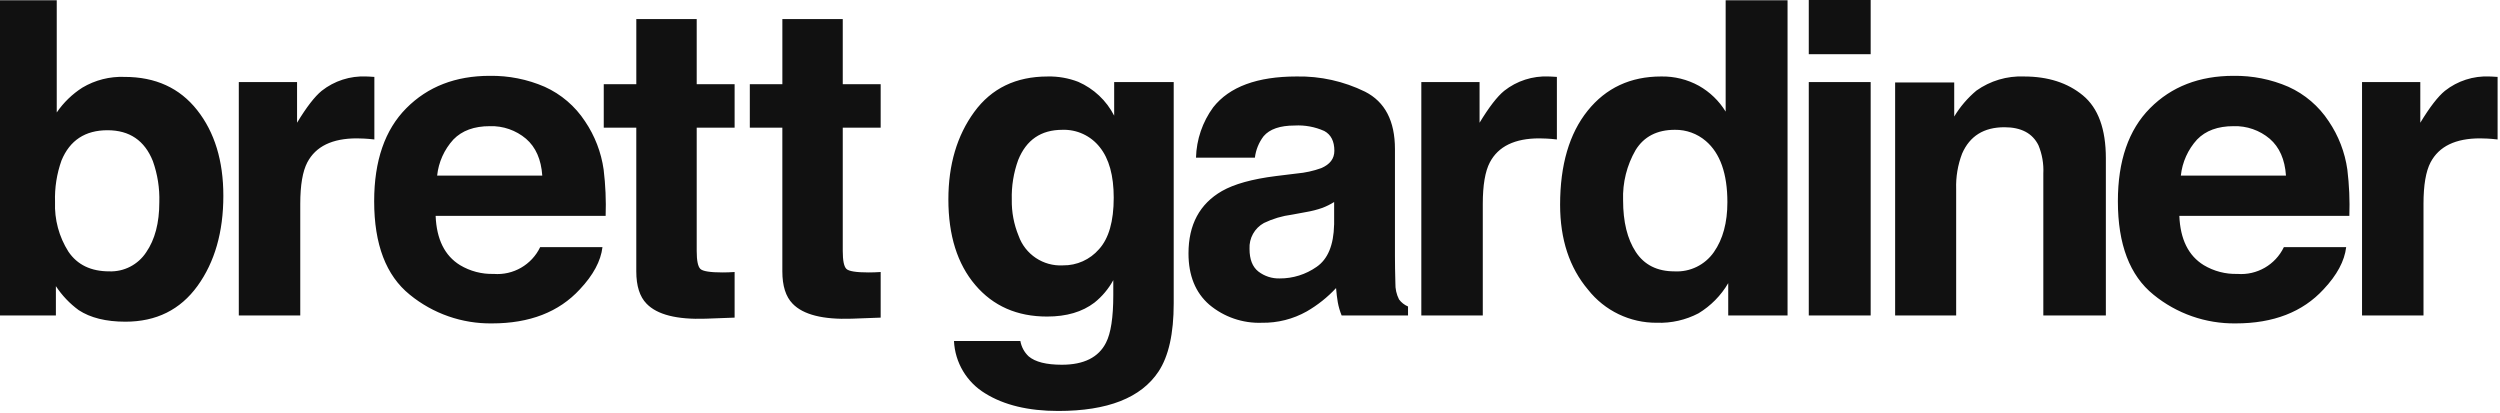
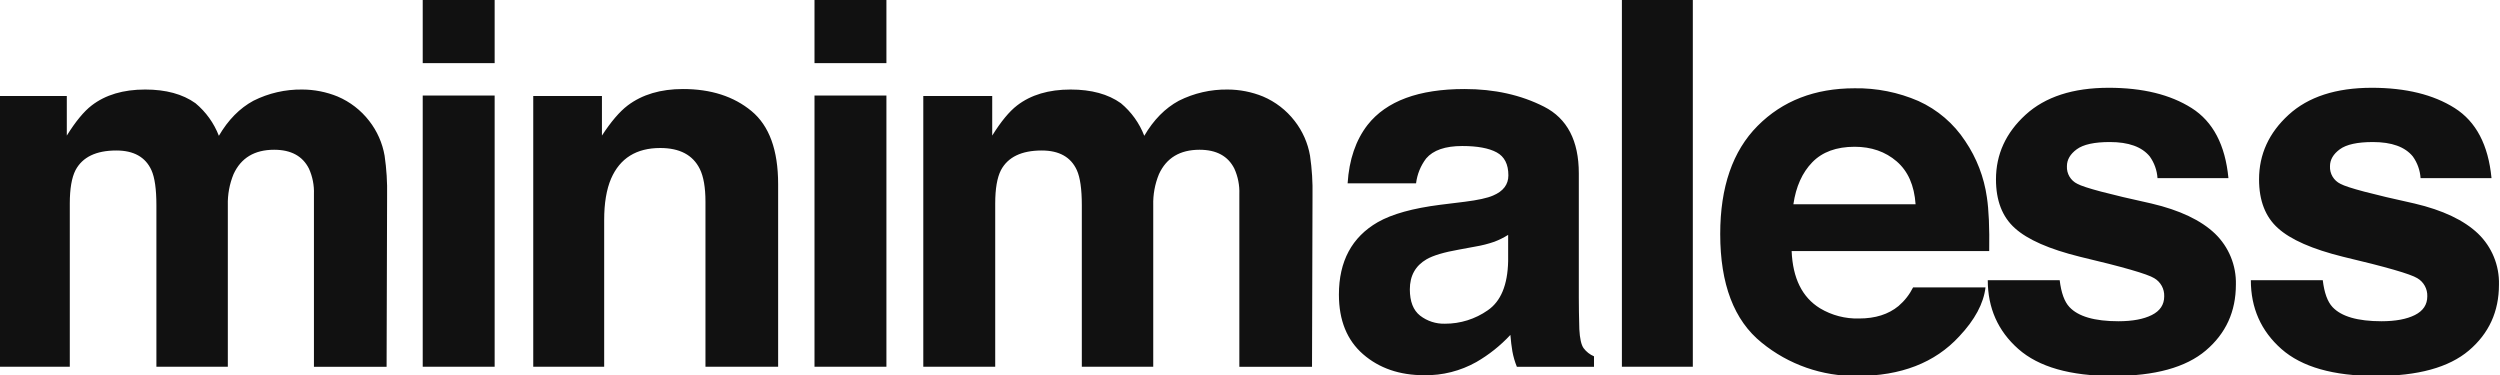
- <svg xmlns="http://www.w3.org/2000/svg" width="570" height="94" viewBox="0 0 570 94">
+ <svg xmlns="http://www.w3.org/2000/svg" width="981" height="147" viewBox="0 0 981 147">
  <defs>
    <style>
      .cls-1 {
        fill: #111;
        fill-rule: evenodd;
      }
    </style>
  </defs>
-   <path id="brett_gardiner" data-name="brett gardiner" class="cls-1" d="M28.418,17.535a17.458,17.458,0,0,0-9.632,2.441,20.369,20.369,0,0,0-5.848,5.664V0.055H-0.979V71.929H12.742V65.24a21.187,21.187,0,0,0,5.2,5.469q4.024,2.637,10.65,2.637,10.551,0,16.441-8.154t5.89-20.557q0-11.963-5.972-19.531T28.418,17.535h0ZM24.9,61.871q-6.253,0-9.3-4.492a19.714,19.714,0,0,1-3.052-11.328,25.64,25.64,0,0,1,1.477-9.473q2.855-6.885,10.487-6.885,7.532,0,10.338,7.031A25.576,25.576,0,0,1,36.326,46.1q0,7.08-3,11.426A9.652,9.652,0,0,1,24.9,61.871h0ZM83.5,17.437a15.287,15.287,0,0,0-10.156,3.271q-2.393,1.953-5.615,7.275V18.707H54.447V71.929H68.461V46.49q0-6.4,1.611-9.473,2.88-5.468,11.279-5.469,0.634,0,1.66.049t2.344,0.2V17.535q-0.928-.048-1.2-0.073T83.5,17.437h0Zm28.18,11.328a12.2,12.2,0,0,1,8.253,2.869q3.328,2.869,3.707,8.41H99.666a14.458,14.458,0,0,1,3.707-8.238q2.949-3.041,8.307-3.041h0Zm-0.006-11.475q-11.7,0-19.032,7.38T85.31,45.88q0,14.76,8.121,21.308a29.013,29.013,0,0,0,18.747,6.548q12.871,0,20.023-7.764,4.6-4.882,5.159-9.619H123.154a10.808,10.808,0,0,1-10.592,6.1,14.131,14.131,0,0,1-7.672-2q-5.243-3.223-5.566-11.23h38.763a68.063,68.063,0,0,0-.458-10.563,26.158,26.158,0,0,0-4.241-11,21.644,21.644,0,0,0-9.2-7.873,30.3,30.3,0,0,0-12.517-2.494h0Zm33.4,11.816V61.871q0,4.98,2.344,7.373Q151.034,73,160.9,72.662l6.592-.244v-10.4q-0.684.049-1.392,0.073t-1.343.025q-4.248,0-5.078-.806t-0.83-4.077V29.107h8.643V19.2h-8.643V4.351H145.078V19.2h-7.422v9.912h7.422Zm33.3,0V61.871q0,4.98,2.344,7.373Q184.336,73,194.2,72.662l6.592-.244v-10.4q-0.685.049-1.392,0.073t-1.343.025q-4.248,0-5.078-.806t-0.83-4.077V29.107h8.643V19.2h-8.643V4.351h-13.77V19.2h-7.421v9.912h7.421Zm63.983,31.4a10.142,10.142,0,0,1-10.115-6.738,20.691,20.691,0,0,1-1.555-8.252,24.5,24.5,0,0,1,1.459-9.033q2.77-6.885,10.065-6.885a10.394,10.394,0,0,1,8.533,3.955q3.185,3.955,3.185,11.523,0,8.057-3.355,11.743a10.685,10.685,0,0,1-8.217,3.686h0Zm-3.5-43.066q-10.826,0-16.727,8.081t-5.9,19.946q0,12.3,6.128,19.507t16.381,7.2q6.64,0,10.791-3.174a16.968,16.968,0,0,0,4.3-5.127v3.418q0,7.617-1.66,10.84-2.54,5.028-10.058,5.029-5.323,0-7.569-1.9a6.27,6.27,0,0,1-1.9-3.516H217.507A14.774,14.774,0,0,0,224.636,89.7q6.446,4,16.651,4,16.893,0,22.851-8.984,3.467-5.225,3.467-15.527V18.707H254.031v7.666a16.717,16.717,0,0,0-8.193-7.715,18.294,18.294,0,0,0-6.973-1.221h0Zm65.317,33.789q-0.149,6.983-3.991,9.619a14.545,14.545,0,0,1-8.4,2.637A7.628,7.628,0,0,1,286.9,61.9q-2.009-1.586-2.008-5.151a6.355,6.355,0,0,1,3.287-5.908,20.839,20.839,0,0,1,6.4-1.9l3.167-.586a22.822,22.822,0,0,0,3.737-.952,15.363,15.363,0,0,0,2.7-1.343v5.176ZM290.9,40.142q-8.117,1.025-12.3,3.418-7.624,4.395-7.624,14.209,0,7.569,4.739,11.694a17.628,17.628,0,0,0,12.008,4.126A20.187,20.187,0,0,0,297.943,71a28.709,28.709,0,0,0,6.679-5.322q0.147,1.807.391,3.223a15.381,15.381,0,0,0,.879,3.027h15.137V69.879a4.973,4.973,0,0,1-2.051-1.611,7.722,7.722,0,0,1-.83-3.711q-0.1-3.613-.1-6.152V33.99q0-9.619-6.816-13.086a33.934,33.934,0,0,0-15.595-3.467q-13.486,0-19.027,7.031a20.36,20.36,0,0,0-3.923,11.475h13.428A10.064,10.064,0,0,1,288.1,31.06q2.079-2.441,7.078-2.441a14.547,14.547,0,0,1,6.756,1.245q2.3,1.245,2.3,4.517,0,2.686-3,3.955a22,22,0,0,1-5.558,1.221Zm62.212-22.705a15.287,15.287,0,0,0-10.156,3.271q-2.393,1.953-5.615,7.275V18.707H324.062V71.929h14.013V46.49q0-6.4,1.612-9.473,2.88-5.468,11.279-5.469,0.635,0,1.66.049t2.344,0.2V17.535q-0.929-.048-1.2-0.073c-0.18-.016-0.4-0.024-0.66-0.024h0Zm25.639,0q-10.5,0-16.772,7.813t-6.275,21.435q0,11.817,6.372,19.36a19.778,19.778,0,0,0,15.7,7.544,19.059,19.059,0,0,0,9.473-2.148,19.627,19.627,0,0,0,6.787-6.885v7.373h13.526V0.055H393.45V25.445a16.905,16.905,0,0,0-6.1-5.884,17.167,17.167,0,0,0-8.594-2.124h0Zm3.027,44.434q-5.908,0-8.813-4.419t-2.9-11.792a21.381,21.381,0,0,1,2.856-11.45q2.856-4.614,8.96-4.614a10.616,10.616,0,0,1,7.031,2.539q4.932,4.2,4.932,13.965,0,6.983-3.076,11.377a10.275,10.275,0,0,1-8.985,4.395h0ZM426.515-.483H412.4V12.359h14.112V-0.483ZM412.4,71.929h14.112V18.707H412.4V71.929Zm49.062-54.492a17.521,17.521,0,0,0-10.843,3.223,23.61,23.61,0,0,0-5.057,5.908V18.8H432.089V71.929h13.916V43.121a20.764,20.764,0,0,1,1.357-8.105q2.618-6.006,9.646-6.006,5.718,0,7.755,4.1a14.872,14.872,0,0,1,1.115,6.445V71.929h14.258V36.09q0-10.009-5.227-14.331t-13.444-4.321h0Zm47.78,11.328a12.2,12.2,0,0,1,8.254,2.869q3.327,2.869,3.707,8.41H497.231a14.464,14.464,0,0,1,3.707-8.238q2.949-3.041,8.307-3.041h0Zm0-11.475q-11.7,0-19.032,7.38T482.876,45.88q0,14.76,8.121,21.308a29.013,29.013,0,0,0,18.747,6.548q12.873,0,20.024-7.764,4.6-4.882,5.159-9.619H520.719a10.808,10.808,0,0,1-10.591,6.1,14.134,14.134,0,0,1-7.673-2q-5.241-3.223-5.566-11.23h38.764a68.038,68.038,0,0,0-.459-10.563,26.157,26.157,0,0,0-4.24-11,21.656,21.656,0,0,0-9.2-7.873,30.3,30.3,0,0,0-12.517-2.494h0ZM567.6,17.437a15.287,15.287,0,0,0-10.156,3.271q-2.393,1.953-5.615,7.275V18.707H538.544V71.929h14.013V46.49q0-6.4,1.612-9.473,2.88-5.468,11.279-5.469,0.635,0,1.66.049t2.344,0.2V17.535q-0.928-.048-1.2-0.073c-0.18-.016-0.4-0.024-0.66-0.024h0Z" />
+   <path id="minimaless" class="cls-1" d="M118.6,35.13a41.42,41.42,0,0,0-19.14,4.395q-8.107,4.395-13.574,13.77A31.259,31.259,0,0,0,76.7,40.5q-7.521-5.37-19.726-5.371-12.891,0-21,6.25Q31.389,44.9,26.215,53.2V37.669H-0.836v106.25H27.387V79.856q0-8.691,2.246-13.086,4.1-7.713,16.016-7.715,10.254,0,13.77,7.715,1.952,4.3,1.953,13.769v63.379H89.4V80.54a30.042,30.042,0,0,1,2.246-12.207q4.395-9.57,15.918-9.57,9.962,0,13.672,7.422a22.248,22.248,0,0,1,1.953,9.961v67.774H151.7l0.195-67.09a94.637,94.637,0,0,0-.976-15.723,30.6,30.6,0,0,0-6.055-13.672,30.959,30.959,0,0,0-12.4-9.57A37.077,37.077,0,0,0,118.6,35.13h0ZM194.1-.905H165.875V24.778H194.1V-0.905ZM165.875,143.919H194.1V37.474H165.875V143.919ZM268,34.934q-13.128,0-21.686,6.445Q241.546,44.994,236.2,53.2V37.669H209.246v106.25h27.832V86.3q0-9.863,2.714-16.211,5.235-12.012,19.292-12.012,11.438,0,15.51,8.2,2.231,4.493,2.23,12.891v64.746h28.515V72.239q0-20.018-10.454-28.662T268,34.934h0ZM347.831-.905H319.609V24.778h28.222V-0.905ZM319.609,143.919h28.222V37.474H319.609V143.919ZM481.729,35.13a41.418,41.418,0,0,0-19.14,4.395q-8.107,4.395-13.574,13.77a31.266,31.266,0,0,0-9.18-12.793q-7.521-5.37-19.727-5.371-12.89,0-21,6.25Q394.52,44.9,389.347,53.2V37.669H362.3v106.25h28.223V79.856q0-8.691,2.246-13.086,4.1-7.713,16.015-7.715,10.254,0,13.77,7.715,1.951,4.3,1.953,13.769v63.379H452.53V80.54a30.049,30.049,0,0,1,2.246-12.207q4.4-9.57,15.918-9.57,9.961,0,13.672,7.422a22.248,22.248,0,0,1,1.953,9.961v67.774h28.516l0.195-67.09a94.637,94.637,0,0,0-.976-15.723A30.6,30.6,0,0,0,508,47.434a30.959,30.959,0,0,0-12.4-9.57,37.077,37.077,0,0,0-13.868-2.734h0Zm110.065,67.382q-0.3,13.966-7.982,19.239a29.091,29.091,0,0,1-16.807,5.273,15.254,15.254,0,0,1-9.767-3.174q-4.017-3.172-4.017-10.3,0-8.007,6.575-11.817,3.885-2.245,12.793-3.808l6.336-1.172a45.636,45.636,0,0,0,7.474-1.9,30.793,30.793,0,0,0,5.395-2.686v10.351ZM565.233,80.345Q549,82.4,540.638,87.18,525.389,95.97,525.389,115.6q0,15.138,9.479,23.389t24.016,8.252a40.371,40.371,0,0,0,20.431-5.176,57.452,57.452,0,0,0,13.359-10.644q0.294,3.613.782,6.445a30.915,30.915,0,0,0,1.758,6.055h30.273v-4.1a9.952,9.952,0,0,1-4.1-3.223q-1.368-1.951-1.66-7.422-0.2-7.225-.2-12.3V68.04q0-19.238-13.632-26.172t-31.189-6.934q-26.974,0-38.056,14.063-6.965,8.986-7.846,22.949h26.856a20.136,20.136,0,0,1,3.959-9.766q4.157-4.882,14.156-4.883,8.909,0,13.512,2.49t4.6,9.033q0,5.372-6,7.91-3.347,1.465-11.116,2.441ZM664.264-.026H636.432V143.919h27.832V-0.026Zm63.489,57.617q9.851,0,16.507,5.739t7.414,16.82H703.725q1.515-10.4,7.414-16.476t16.614-6.082h0Zm-0.011-22.949q-23.4,0-38.064,14.76T675.014,91.819q0,29.518,16.243,42.616a58.025,58.025,0,0,0,37.494,13.1q25.745,0,40.046-15.527,9.195-9.765,10.318-19.239H750.7a23.391,23.391,0,0,1-5.729,7.324q-5.943,4.885-15.454,4.883a28.26,28.26,0,0,1-15.345-4q-10.484-6.444-11.132-22.46h77.527q0.206-13.79-.917-21.126a52.314,52.314,0,0,0-8.481-22.006A43.3,43.3,0,0,0,752.776,39.63a60.609,60.609,0,0,0-25.034-4.988h0ZM780,109.934q0,16.407,11.987,27t37.136,10.6q24.657,0,36.448-10.01t11.792-25.83a26.827,26.827,0,0,0-8.2-20.019q-8.3-7.91-24.933-11.816-24.948-5.468-29.058-7.715a7.261,7.261,0,0,1-4.114-6.934q0-3.809,3.868-6.641T827.9,55.735q11.065,0,15.67,5.664a16.464,16.464,0,0,1,3.035,8.5h27.832Q872.575,50.365,860,42.405T827.46,34.446q-21.041,0-32.639,10.6t-11.6,25.342q0,12.5,7.422,19.141,7.421,6.738,25.564,11.231,25.2,5.957,29.117,8.4a7.9,7.9,0,0,1,3.912,7.129q0,4.884-4.857,7.324t-13.1,2.442q-14.033,0-19.232-5.567-2.944-3.124-3.827-10.547H780Zm103.23,0q0,16.407,11.988,27t37.135,10.6q24.657,0,36.449-10.01t11.791-25.83a26.827,26.827,0,0,0-8.2-20.019q-8.3-7.91-24.932-11.816-24.948-5.468-29.059-7.715a7.261,7.261,0,0,1-4.114-6.934q0-3.809,3.868-6.641t12.975-2.832q11.064,0,15.669,5.664a16.455,16.455,0,0,1,3.035,8.5h27.832q-1.862-19.53-14.437-27.49T930.69,34.446q-21.041,0-32.638,10.6t-11.6,25.342q0,12.5,7.422,19.141,7.42,6.738,25.564,11.231,25.2,5.957,29.117,8.4a7.9,7.9,0,0,1,3.913,7.129q0,4.884-4.857,7.324t-13.1,2.442q-14.033,0-19.232-5.567-2.943-3.124-3.827-10.547H883.232Z" />
</svg>
